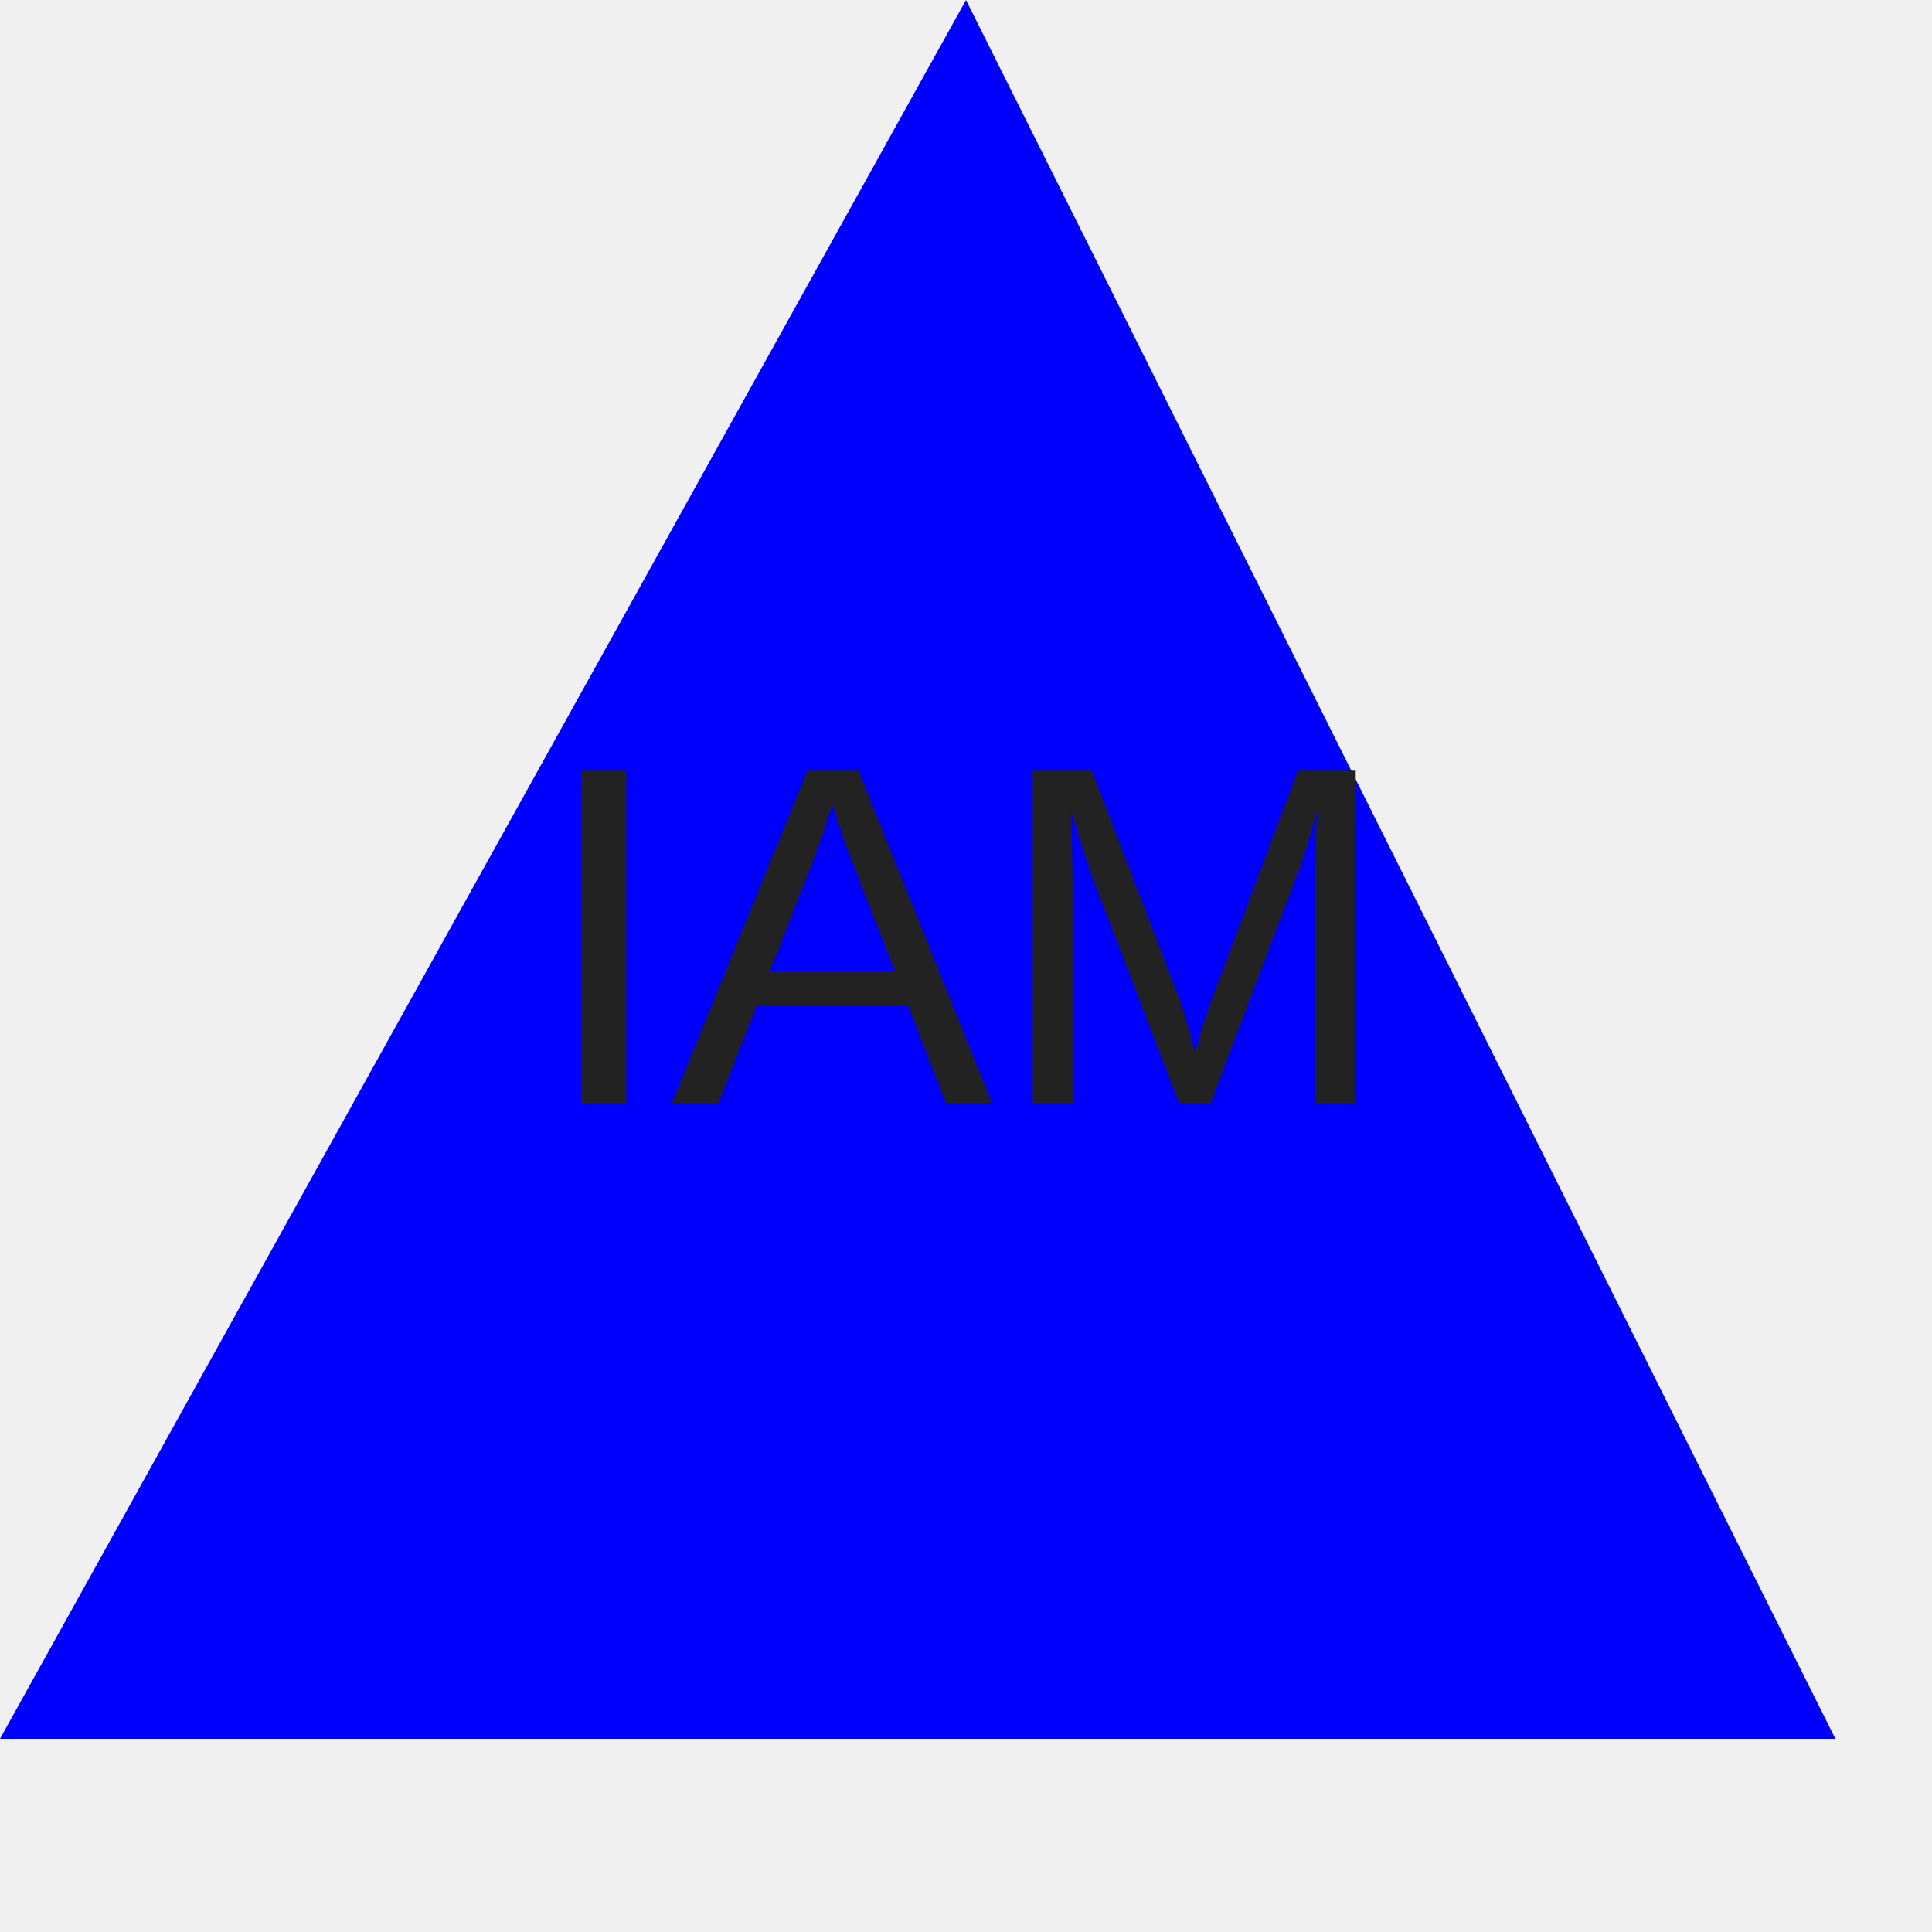
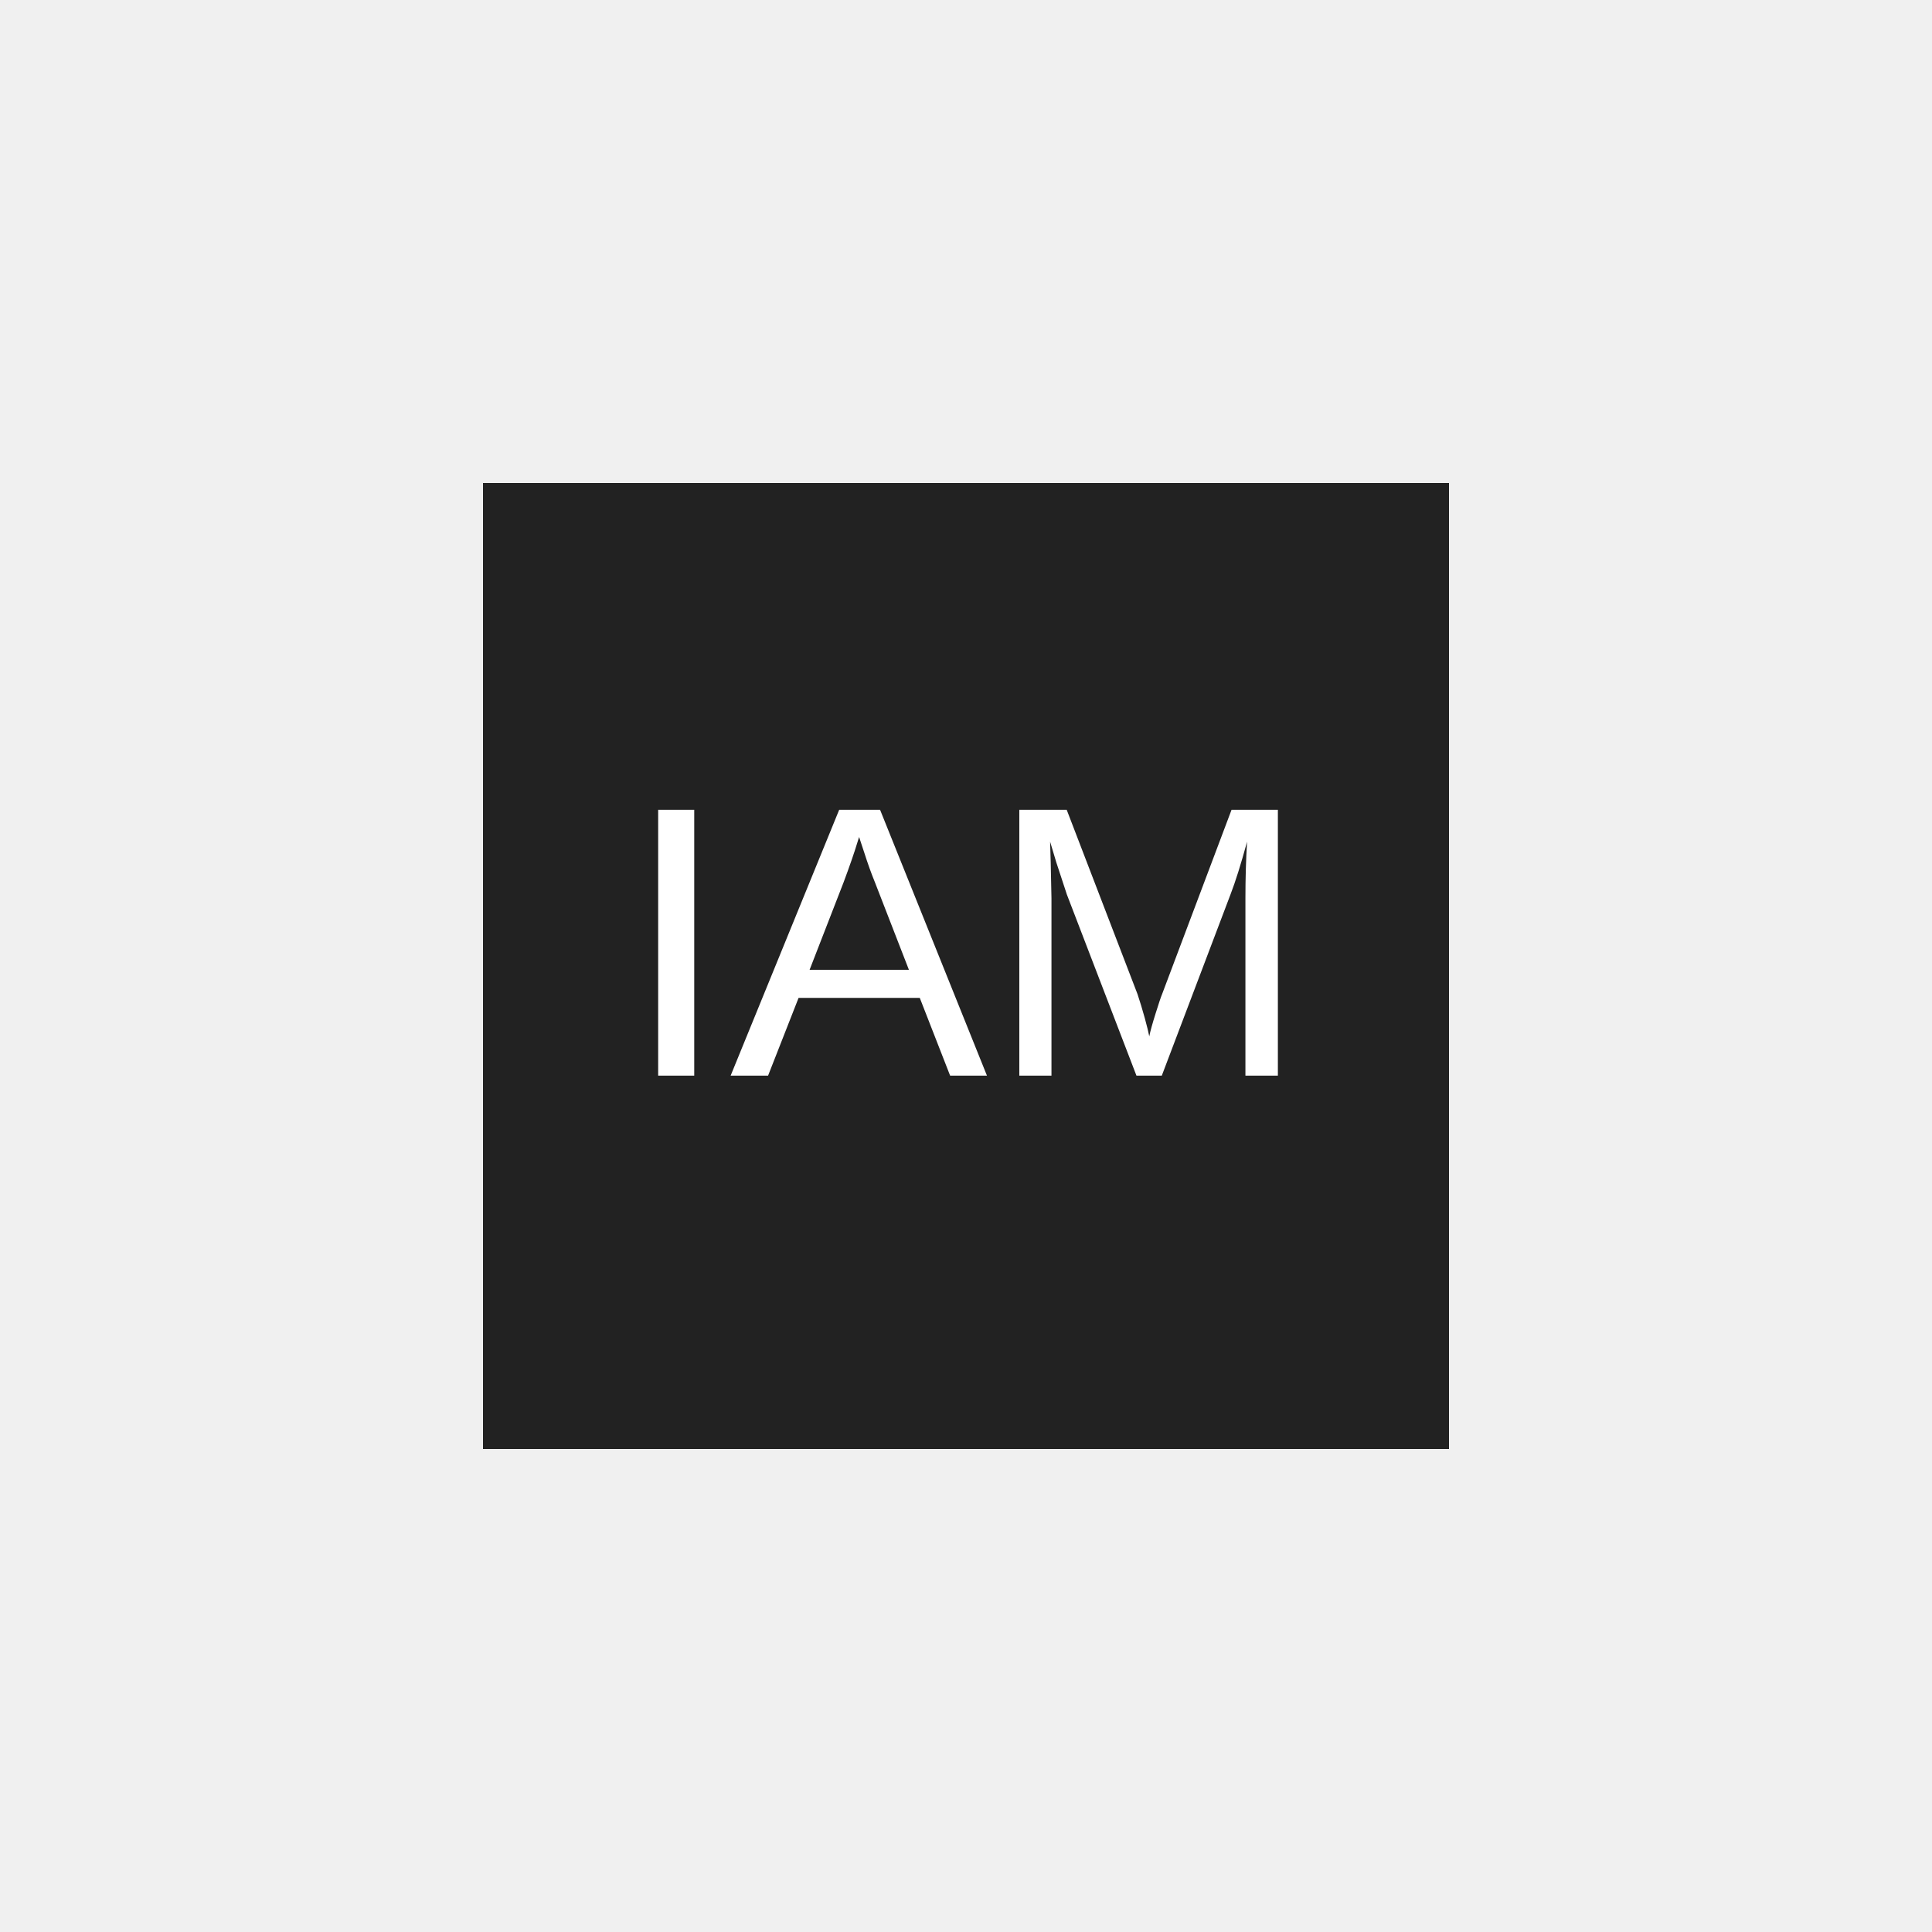
<svg xmlns="http://www.w3.org/2000/svg" width="200" height="200">
-   <polygon points="100,0 190,180 0,180" fill="blue" />
-   <text x="50%" y="50%" style="dominant-baseline: middle; text-anchor: middle; fill: #222; font-family: Arial" font-size="50">IAM</text>
+   <rect x="50" y="50" width="100" height="100" fill="#222" />
+   <text x="50%" y="50%" style="dominant-baseline: middle; text-anchor: middle; fill: White; font-family: Arial" font-size="40">IAM</text>
</svg>
